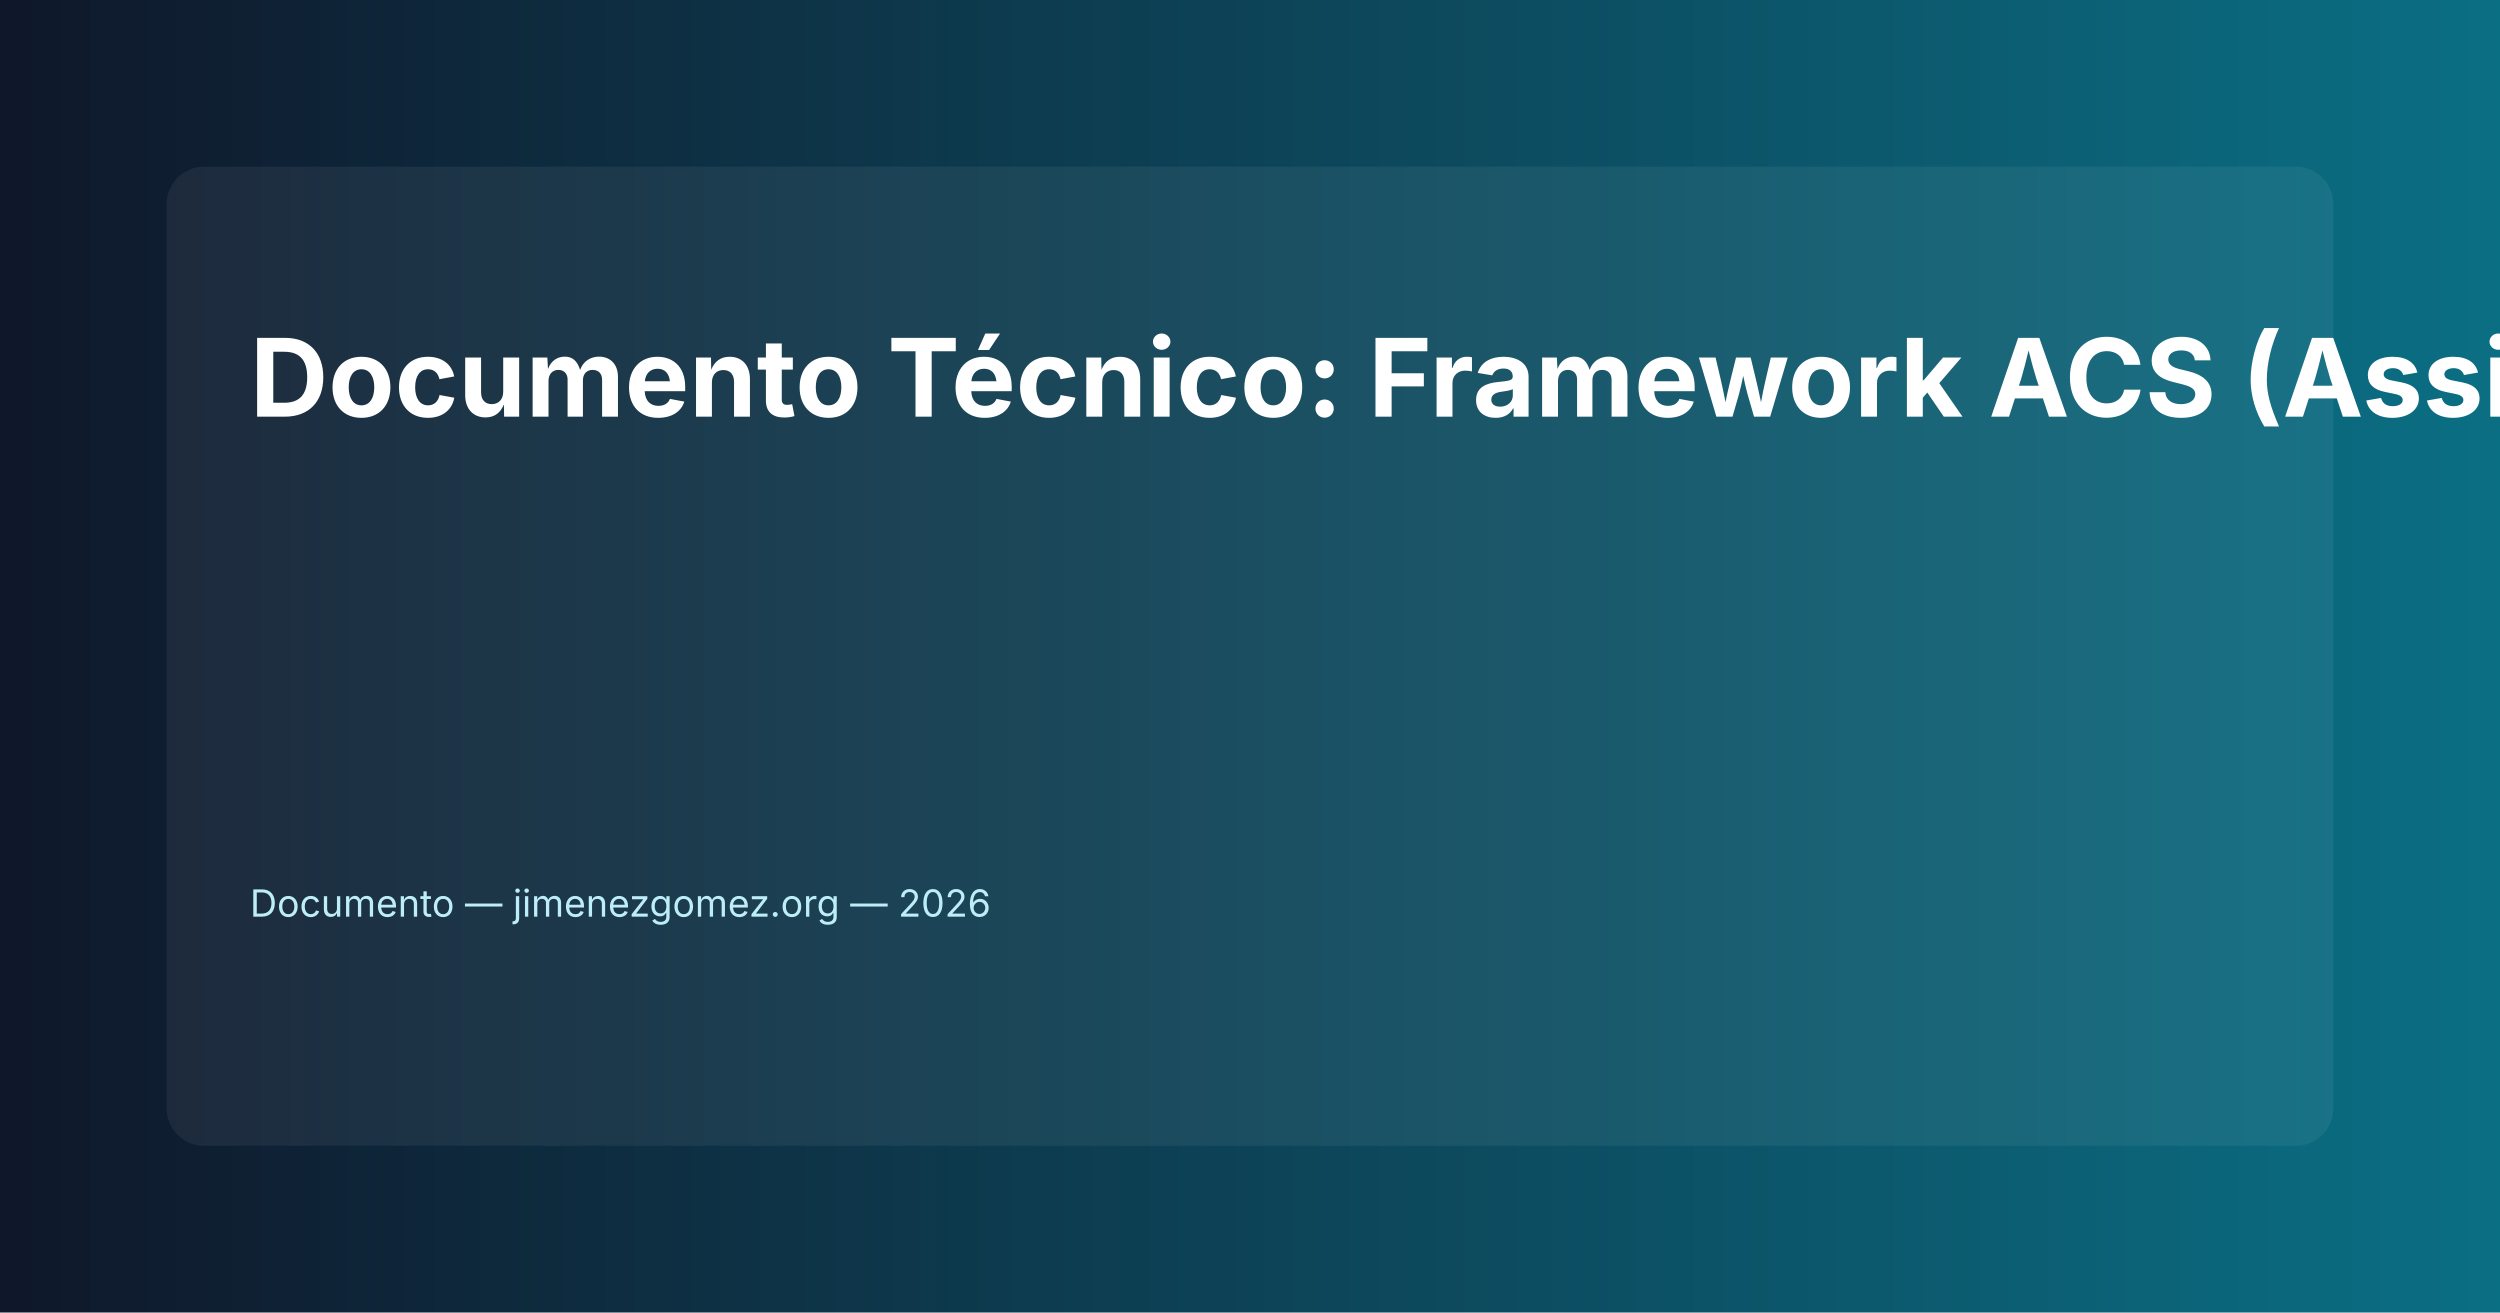
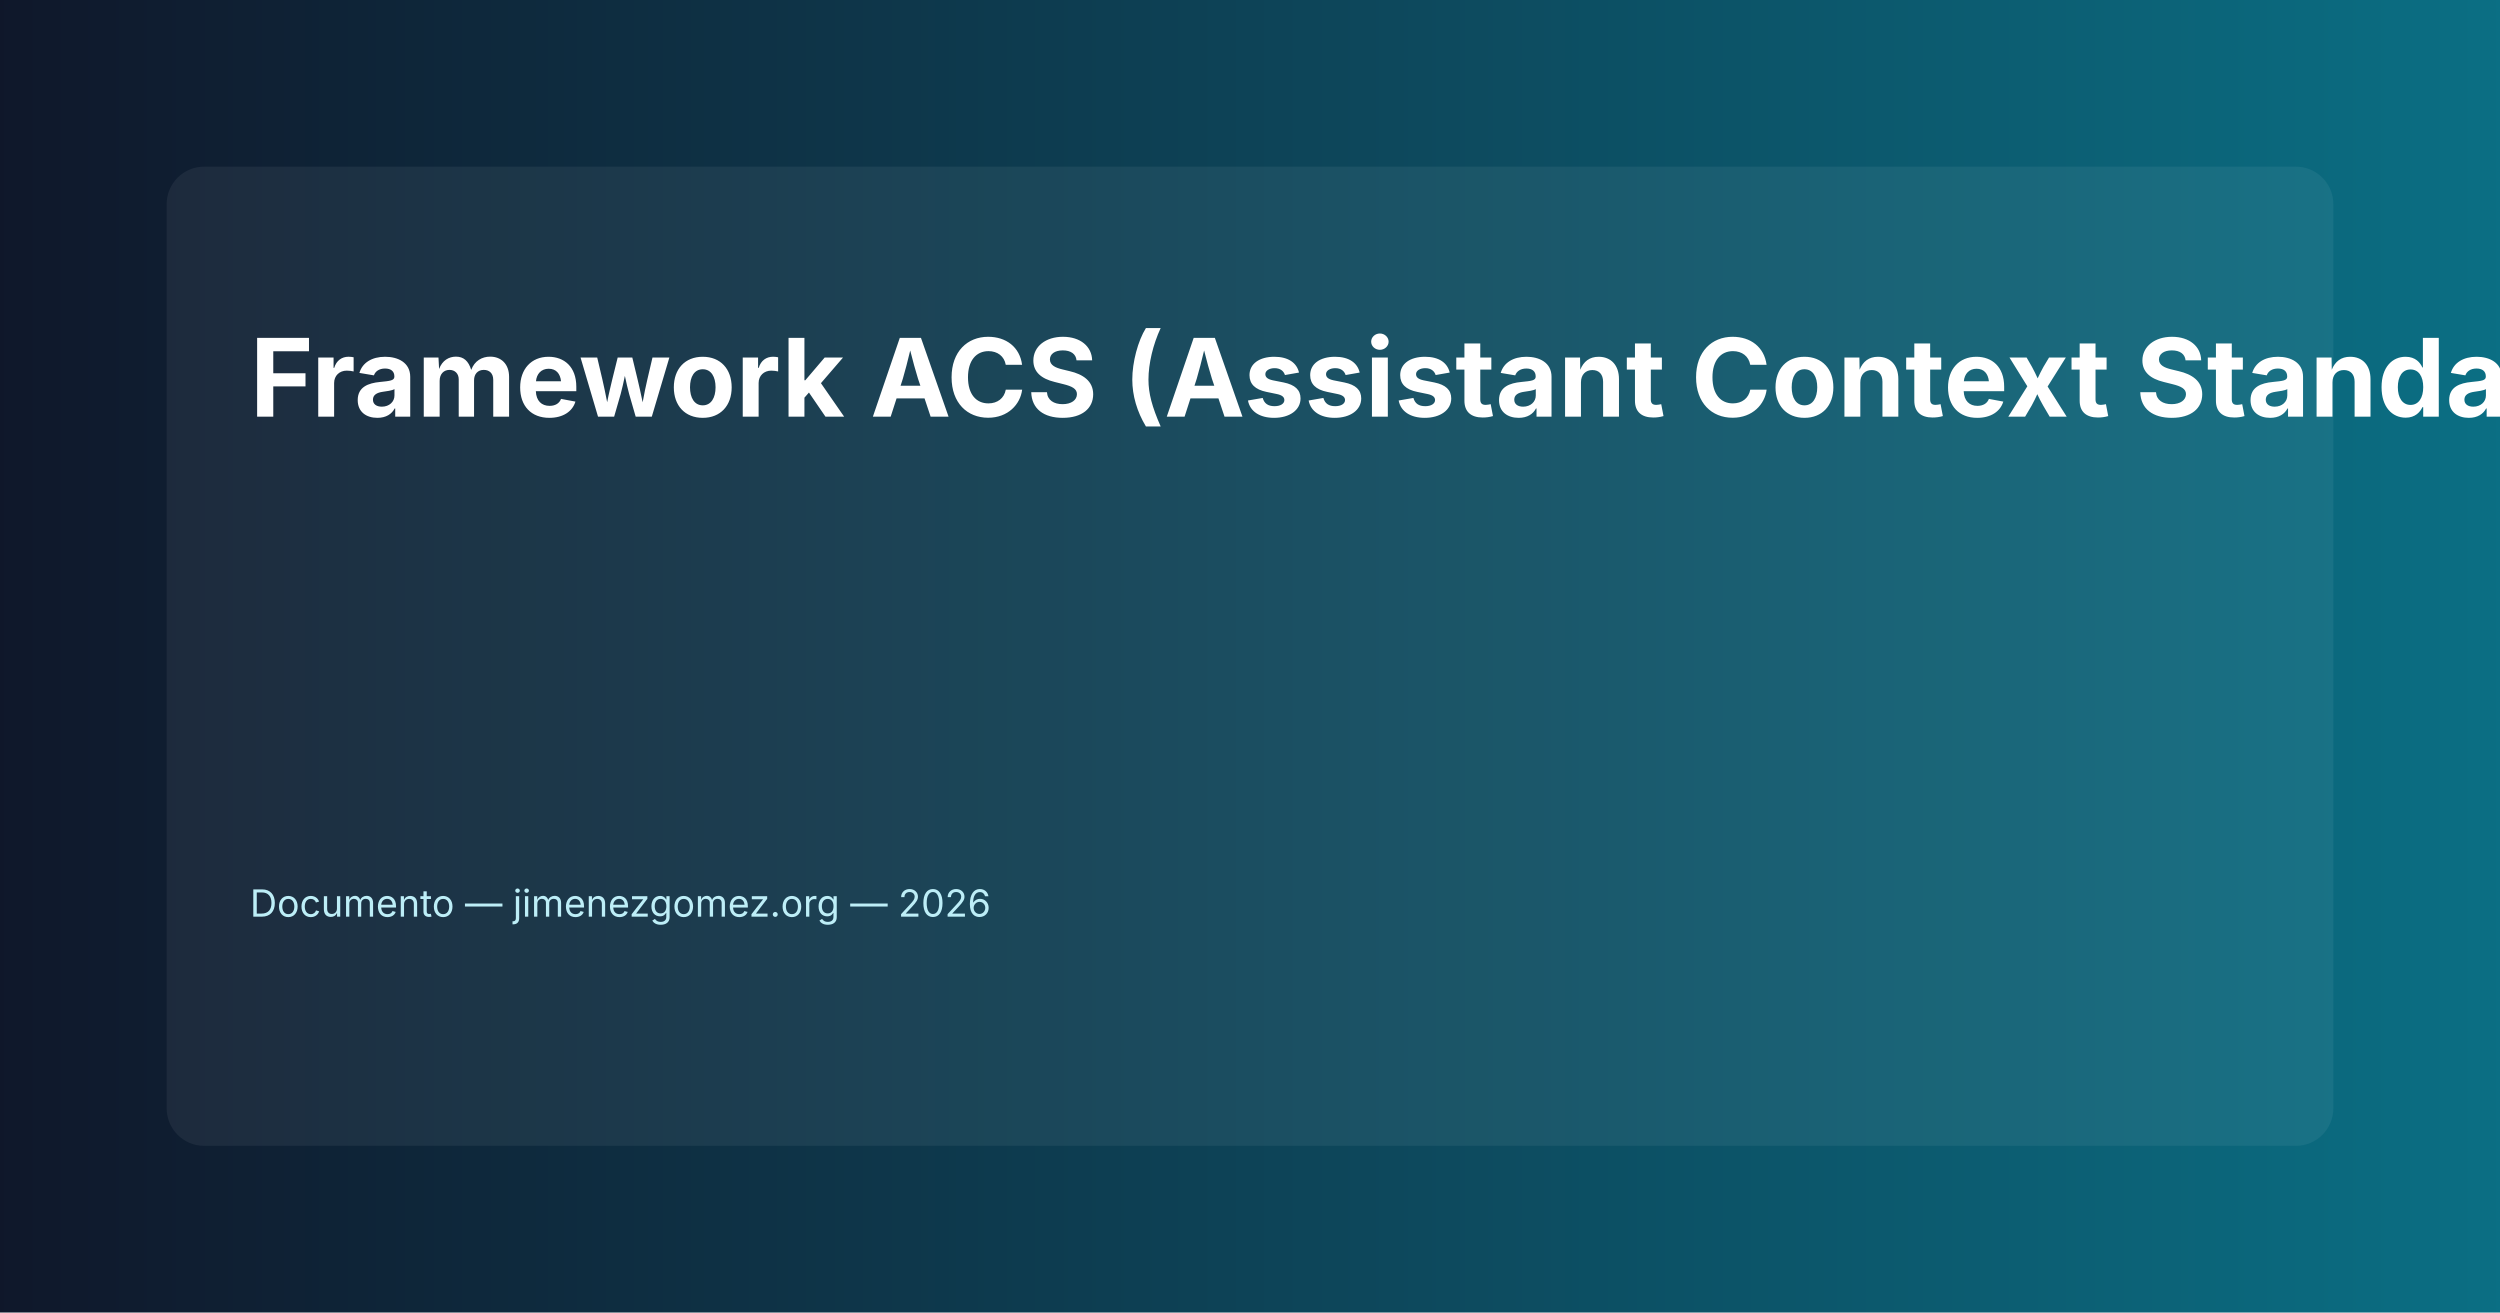
<svg xmlns="http://www.w3.org/2000/svg" width="1200" height="630" viewBox="0 0 1200 630">
  <defs>
    <linearGradient id="g" x1="0" x2="1">
      <stop offset="0" stop-color="#0f172a" />
      <stop offset="1" stop-color="#0b6f84" />
    </linearGradient>
  </defs>
  <rect width="100%" height="100%" fill="url(#g)" />
  <g transform="translate(80,80)">
    <rect x="0" y="0" width="1040" height="470" rx="18" fill-opacity="0.06" fill="#ffffff" />
-     <text x="40" y="120" font-family="Inter, Arial, Helvetica, sans-serif" font-size="52" fill="#ffffff" font-weight="700">Documento Técnico: Framework ACS (Assistant Context Standard)</text>
+     <text x="40" y="120" font-family="Inter, Arial, Helvetica, sans-serif" font-size="52" fill="#ffffff" font-weight="700">Framework ACS (Assistant Context Standard)</text>
    <text x="40" y="190" font-family="Inter, Arial, Helvetica, sans-serif" font-size="28" fill="#e6f7fb" />
    <text x="40" y="360" font-family="Inter, Arial, Helvetica, sans-serif" font-size="18" fill="#bdeef7">Documento — jimenezgomez.org — 2026</text>
  </g>
</svg>
